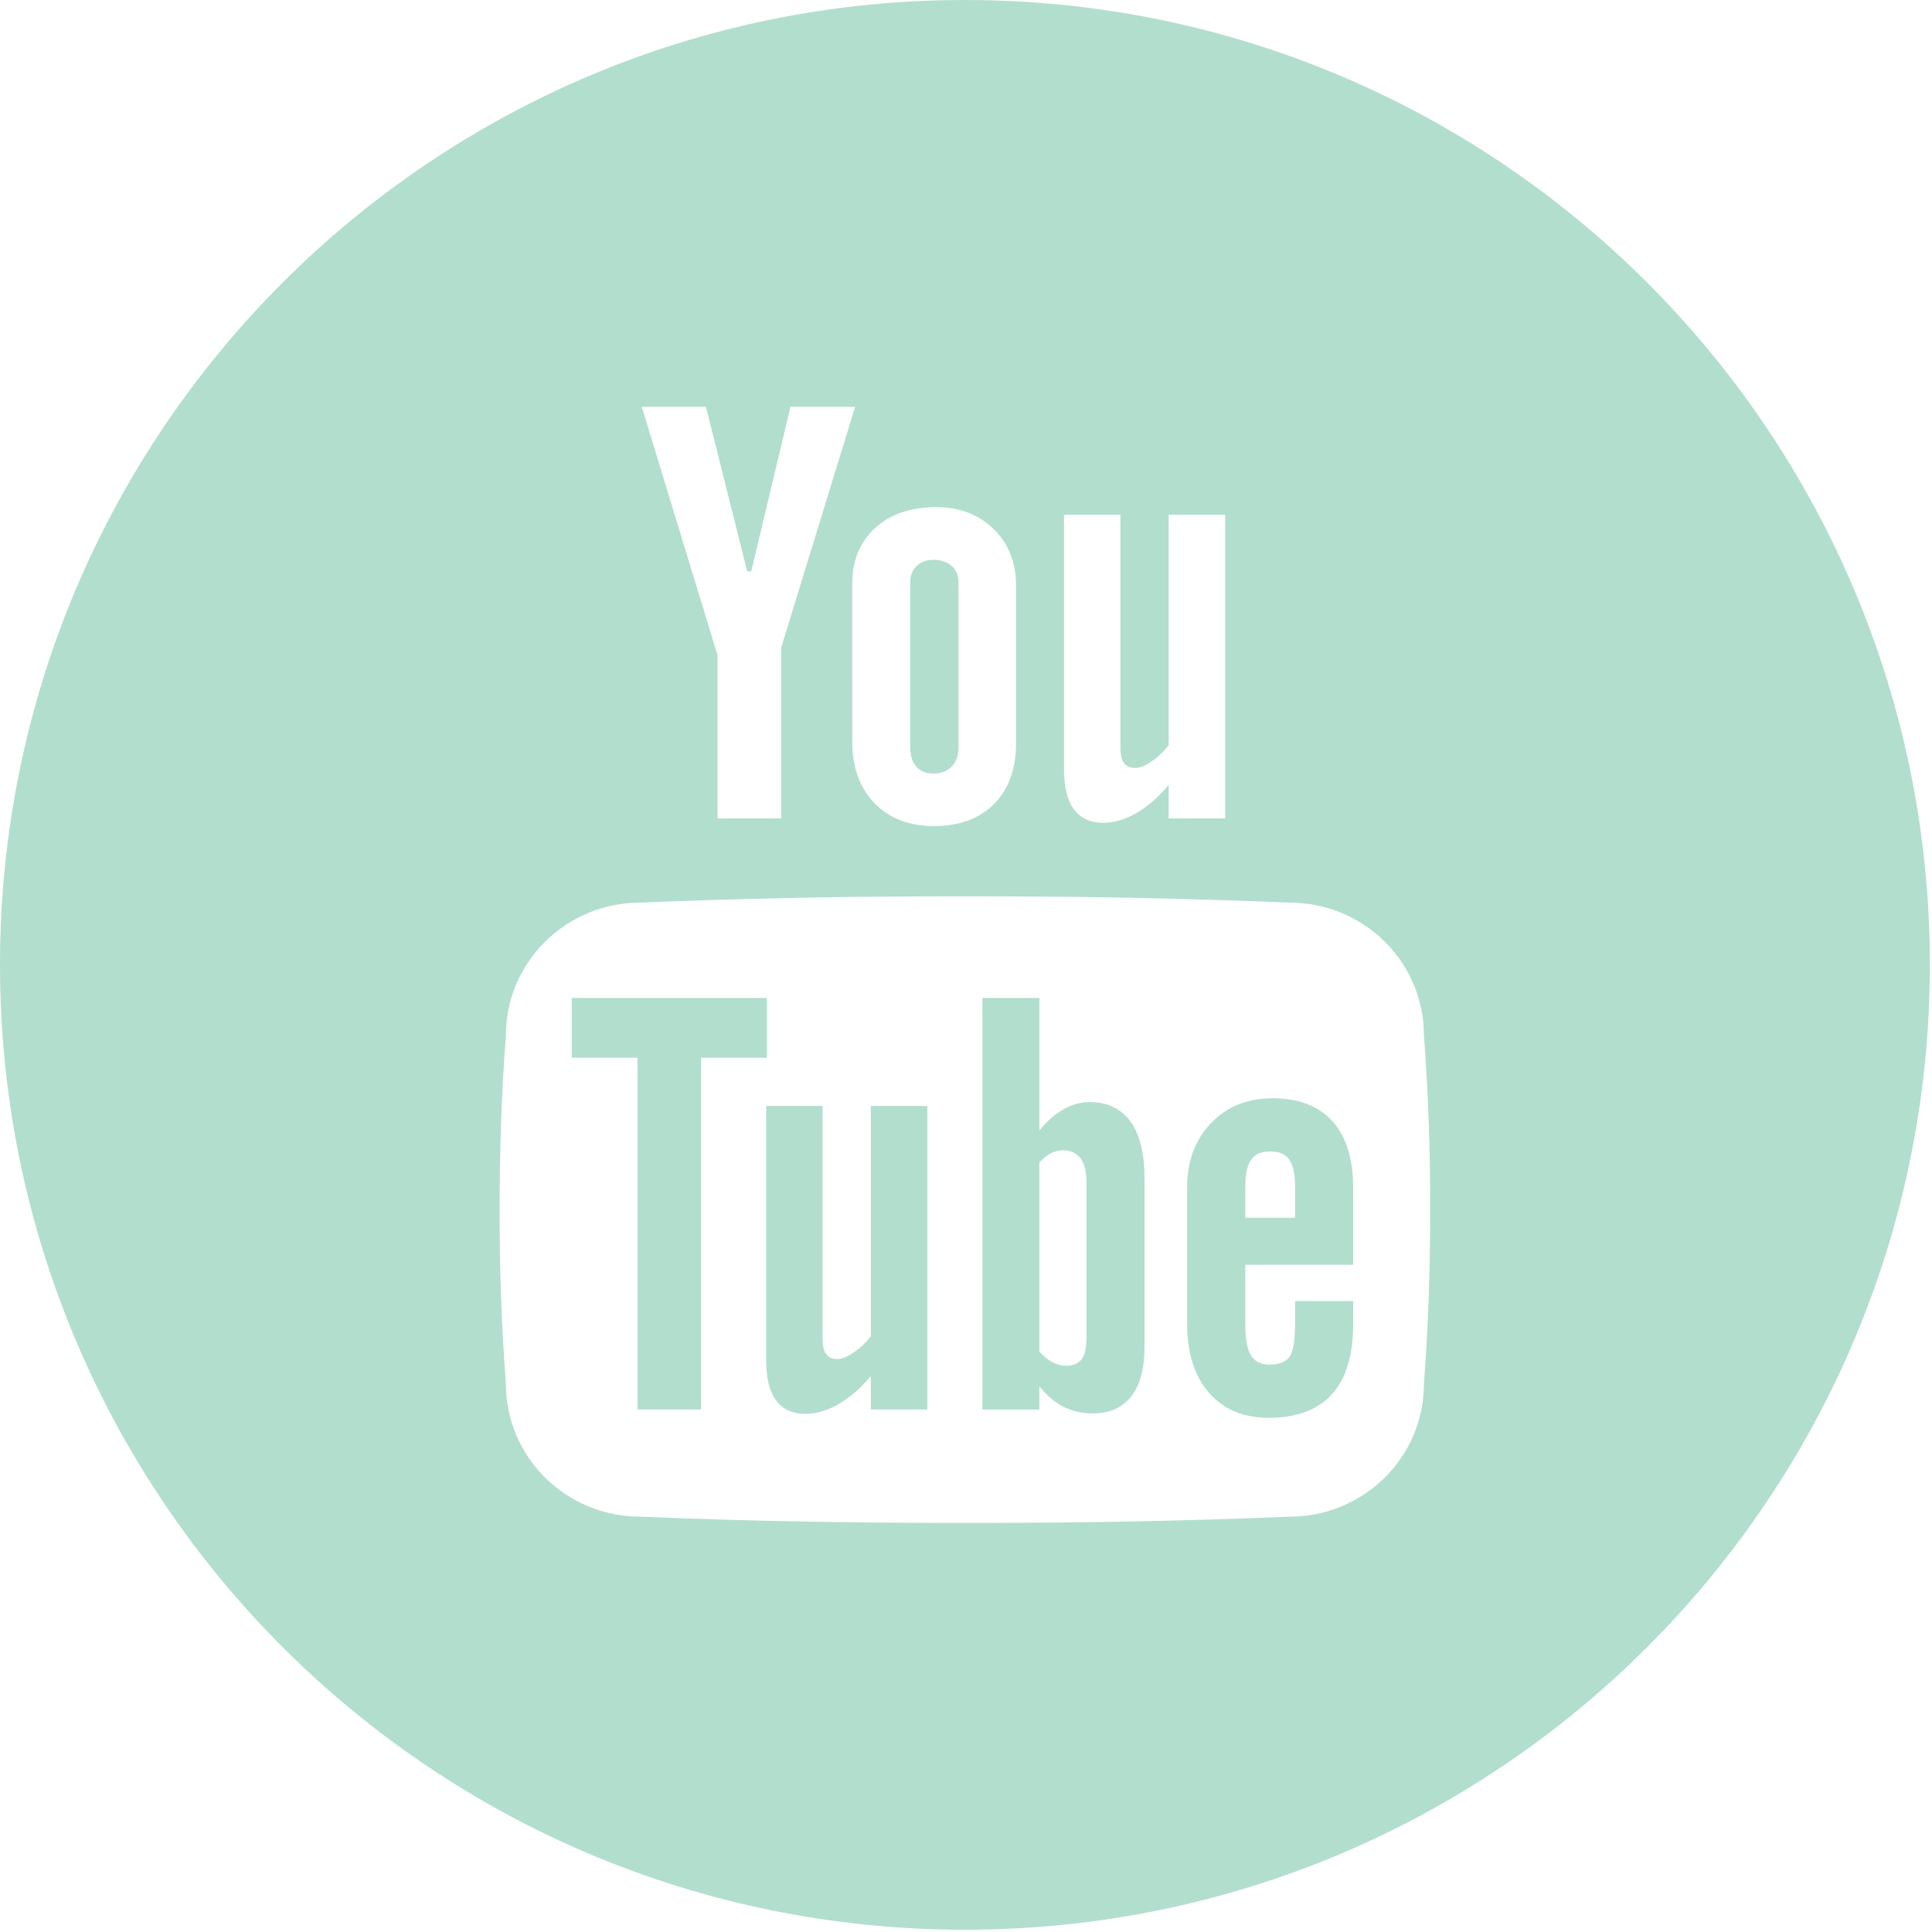
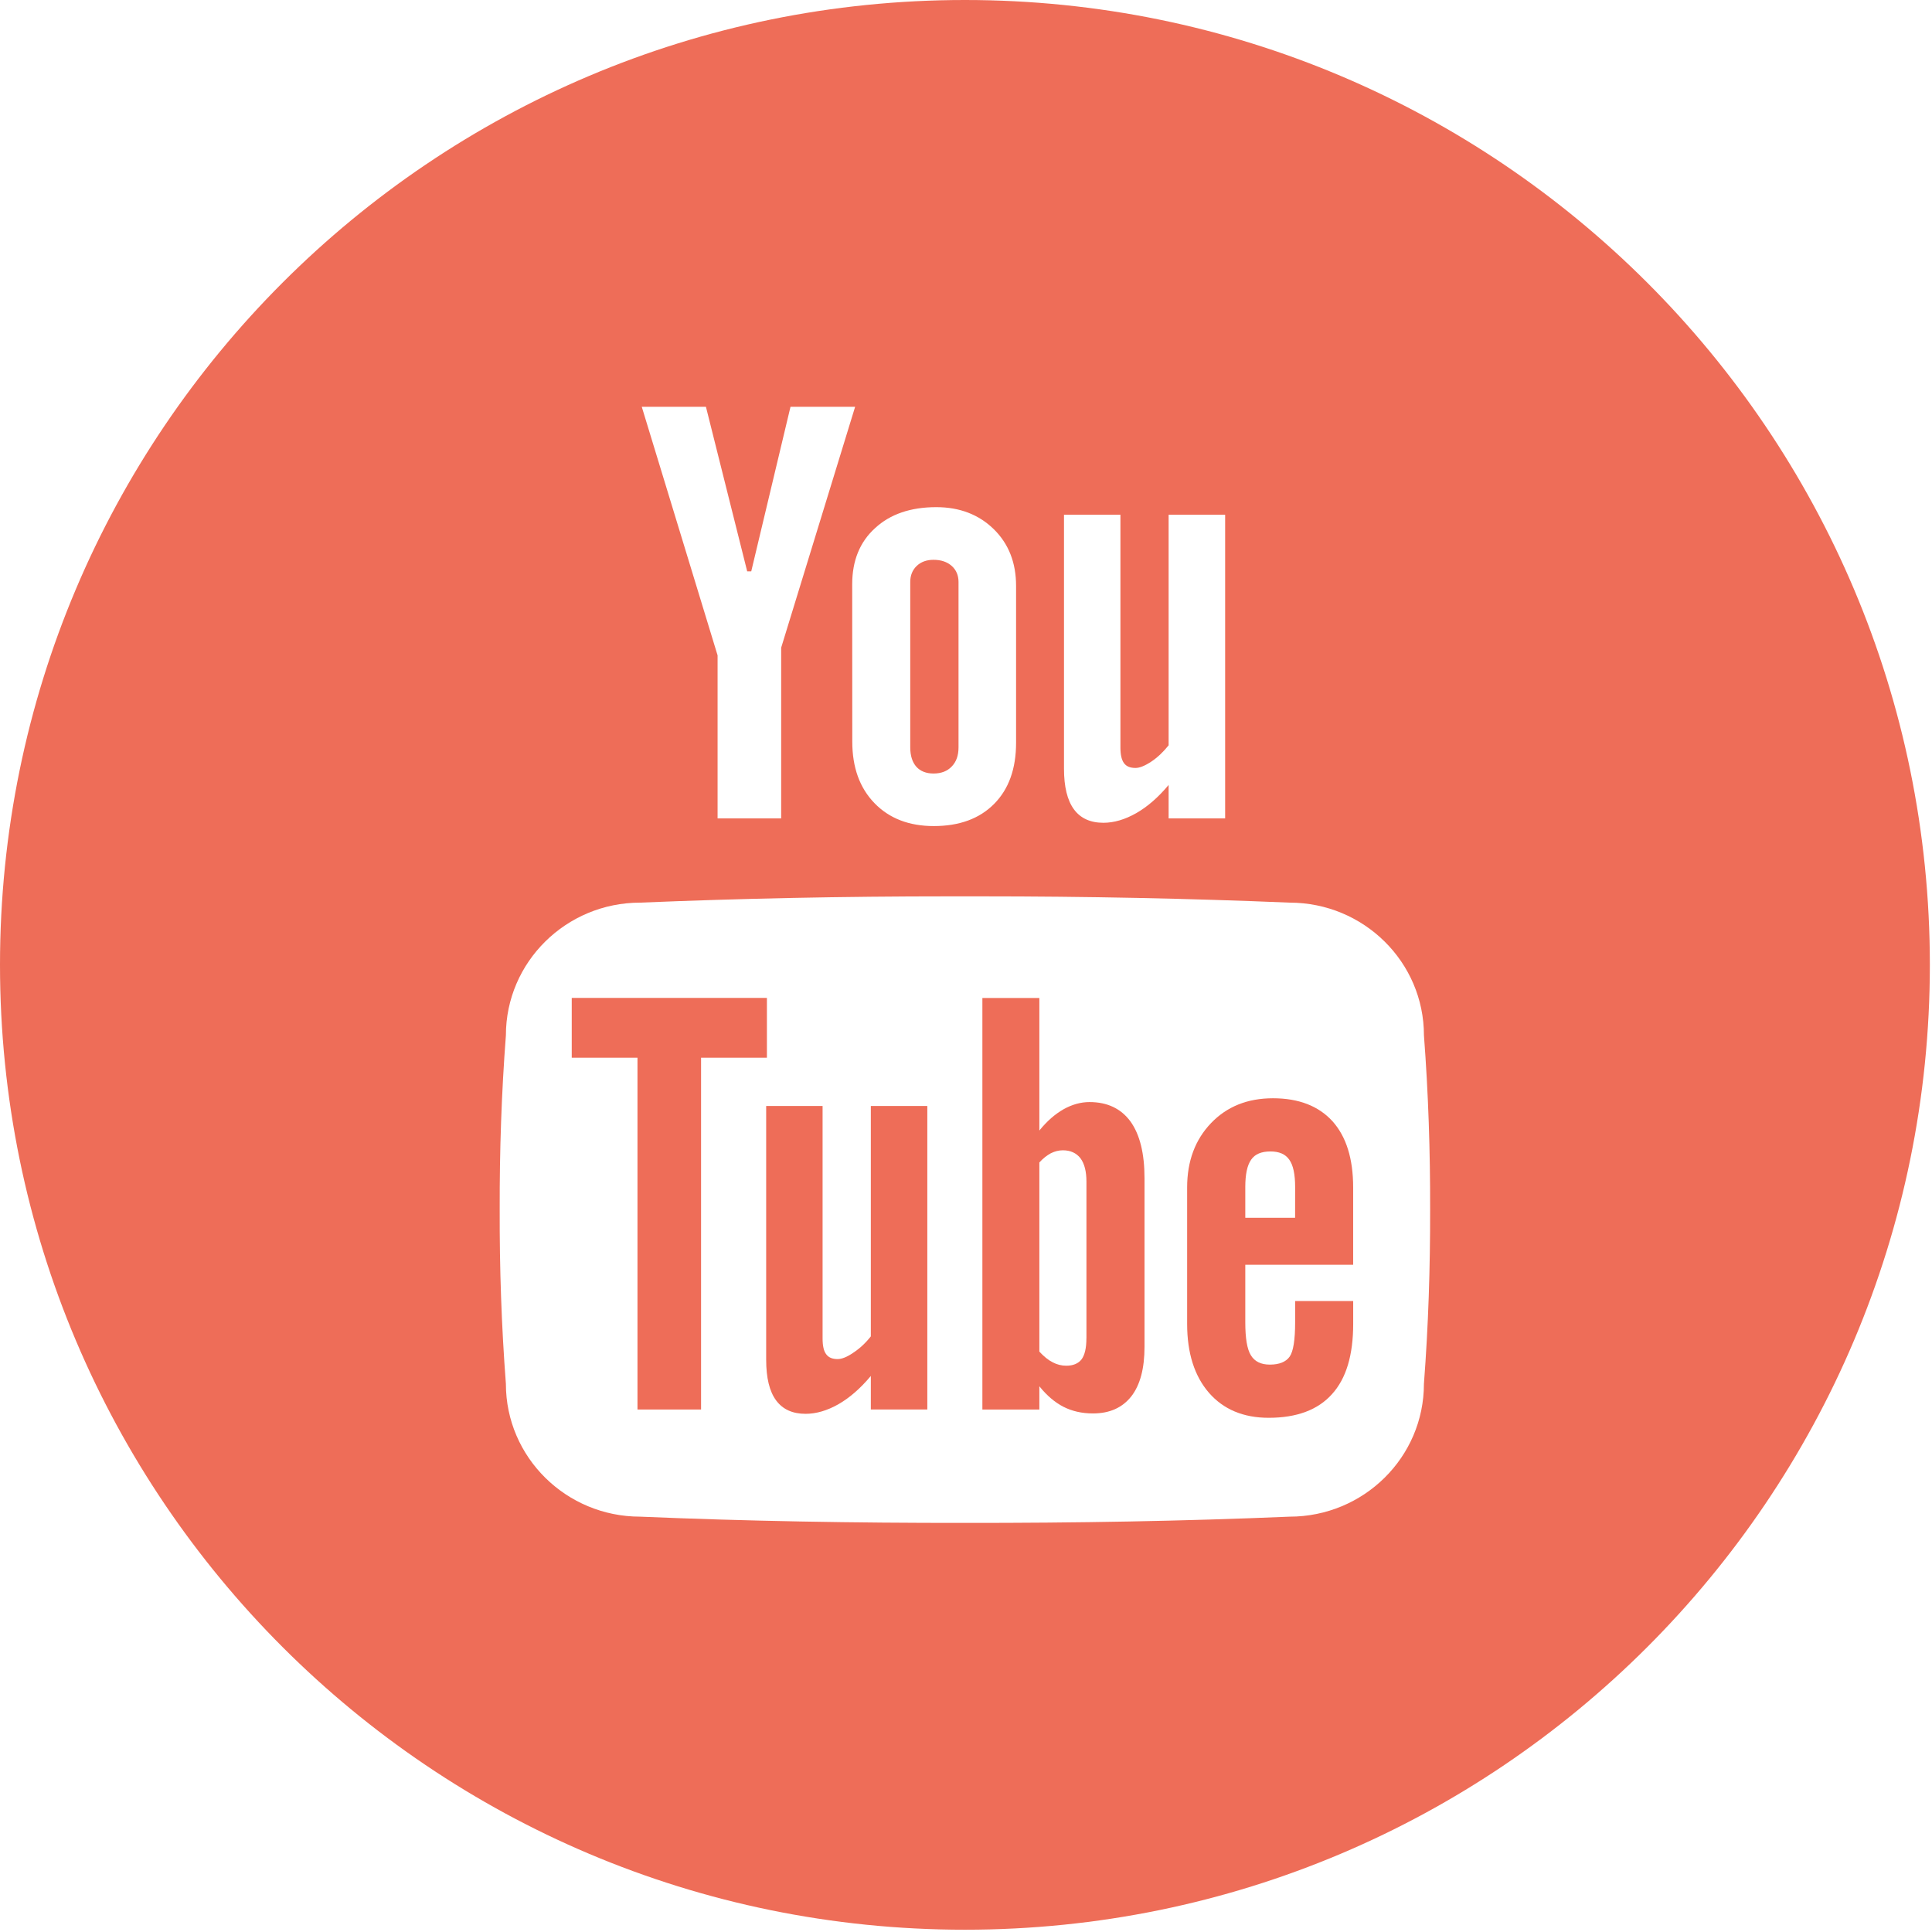
<svg xmlns="http://www.w3.org/2000/svg" version="1.1" id="Layer_1" x="0px" y="0px" width="100px" height="100px" viewBox="0 0 100 100" enable-background="new 0 0 100 100" xml:space="preserve">
-   <path fill="#B2DECE" d="M56.395,57.043c-0.454,0-0.903,0.124-1.348,0.373c-0.438,0.25-0.857,0.613-1.25,1.099v-6.861h-2.949v21.303  h2.949v-1.204c0.384,0.479,0.799,0.83,1.244,1.059c0.45,0.229,0.956,0.345,1.53,0.345c0.868,0,1.521-0.295,1.987-0.886  c0.459-0.592,0.682-1.45,0.682-2.565v-8.722c0-1.283-0.241-2.259-0.725-2.936C58.026,57.382,57.318,57.043,56.395,57.043z   M56.233,69.276c0,0.496-0.084,0.86-0.251,1.083c-0.167,0.217-0.434,0.331-0.79,0.331c-0.244,0-0.483-0.058-0.703-0.176  c-0.223-0.111-0.455-0.297-0.692-0.554V60.17c0.197-0.218,0.397-0.369,0.599-0.48c0.208-0.1,0.409-0.151,0.62-0.151  c0.394,0,0.695,0.142,0.906,0.408c0.209,0.283,0.312,0.682,0.312,1.213V69.276z" />
-   <polygon fill="#B2DECE" points="39.695,51.653 29.593,51.653 29.593,54.747 32.996,54.747 32.996,72.956 36.287,72.956   36.287,54.747 39.695,54.747 " />
-   <path fill="#B2DECE" d="M48.32,40.037c0.394,0,0.714-0.12,0.944-0.366c0.234-0.242,0.349-0.563,0.349-0.991v-8.558  c0-0.344-0.121-0.625-0.356-0.833c-0.241-0.21-0.55-0.313-0.937-0.313c-0.356,0-0.645,0.103-0.868,0.313  c-0.22,0.208-0.338,0.49-0.338,0.833v8.558c0,0.434,0.107,0.771,0.316,1.007C47.637,39.917,47.939,40.037,48.32,40.037z" />
-   <path fill="#B2DECE" d="M45.072,69.173c-0.271,0.345-0.572,0.623-0.903,0.84c-0.327,0.228-0.602,0.333-0.813,0.333  c-0.275,0-0.469-0.082-0.59-0.249c-0.129-0.163-0.189-0.44-0.189-0.811v-12.04h-2.92V70.38c0,0.932,0.168,1.635,0.515,2.106  c0.345,0.464,0.851,0.693,1.526,0.693c0.546,0,1.112-0.164,1.698-0.496c0.58-0.331,1.14-0.82,1.678-1.462v1.734h2.924v-15.71h-2.924  V69.173z" />
-   <path fill="#B2DECE" d="M49.943,0C22.36,0,0,22.361,0,49.939c0,27.585,22.36,49.943,49.943,49.943  c27.581,0,49.946-22.357,49.946-49.943C99.89,22.361,77.524,0,49.943,0z M55.071,26.643h2.922v12.049  c0,0.375,0.061,0.642,0.185,0.809c0.126,0.17,0.317,0.248,0.598,0.248c0.209,0,0.483-0.109,0.816-0.329  c0.324-0.216,0.62-0.499,0.896-0.843V26.643h2.925v15.718h-2.925v-1.732c-0.532,0.638-1.094,1.127-1.676,1.459  c-0.582,0.331-1.152,0.499-1.699,0.499c-0.676,0-1.185-0.232-1.527-0.697c-0.343-0.467-0.514-1.168-0.514-2.107V26.643z   M48.462,26.25c1.208,0,2.204,0.384,2.975,1.14s1.155,1.738,1.155,2.934v8.118c0,1.354-0.38,2.404-1.134,3.166  c-0.761,0.768-1.802,1.149-3.126,1.149c-1.28,0-2.304-0.396-3.067-1.184c-0.769-0.793-1.151-1.85-1.151-3.189l-0.004-8.148  c0-1.214,0.395-2.188,1.187-2.903C46.077,26.611,47.137,26.25,48.462,26.25z M36.539,21.056l2.136,8.518h0.209l2.032-8.518h3.345  l-3.828,12.469v8.836h-3.291v-8.439l-3.924-12.866H36.539z M73.702,71.63c0,3.794-3.113,6.872-6.956,6.872  c-5.481,0.233-11.088,0.329-16.803,0.323c-5.717,0.006-11.325-0.09-16.806-0.323c-3.834,0-6.952-3.078-6.952-6.872  c-0.23-3.011-0.33-6.01-0.321-9.019c-0.008-3.007,0.091-6.017,0.321-9.021c0-3.793,3.118-6.87,6.952-6.87  c5.209-0.217,10.531-0.325,15.954-0.325c0.288,0,0.568,0,0.853,0c0.281,0,0.569,0,0.849,0c5.424,0,10.746,0.108,15.954,0.325  c3.843,0,6.956,3.077,6.956,6.87c0.229,3.005,0.328,6.015,0.321,9.021C74.03,65.62,73.931,68.619,73.702,71.63z" />
-   <path fill="#B2DECE" d="M65.888,56.846c-1.313,0-2.38,0.425-3.204,1.285c-0.823,0.858-1.238,1.967-1.238,3.333v7.06  c0,1.508,0.377,2.698,1.128,3.566c0.75,0.86,1.784,1.295,3.092,1.295c1.45,0,2.547-0.408,3.277-1.225  c0.738-0.811,1.097-2.023,1.097-3.637v-1.183h-3.005v1.093c0,0.922-0.093,1.523-0.288,1.791c-0.192,0.267-0.535,0.408-1.02,0.408  c-0.461,0-0.786-0.162-0.979-0.48c-0.201-0.32-0.292-0.892-0.292-1.719v-2.969h5.583v-4.001c0-1.493-0.358-2.633-1.071-3.429  C68.249,57.246,67.22,56.846,65.888,56.846z M67.034,63.033h-2.578V61.44c0-0.659,0.1-1.132,0.305-1.416  c0.198-0.289,0.532-0.424,0.997-0.424c0.45,0,0.769,0.135,0.973,0.424c0.205,0.284,0.304,0.757,0.304,1.416V63.033z" />
+   <path fill="#EE6D58" d="M56.395,57.043c-0.453,0-0.902,0.124-1.348,0.373c-0.438,0.25-0.857,0.613-1.25,1.1v-6.861h-2.949v21.303  h2.949v-1.204c0.385,0.479,0.799,0.83,1.244,1.06c0.45,0.229,0.956,0.345,1.529,0.345c0.869,0,1.521-0.296,1.988-0.886  c0.459-0.592,0.682-1.451,0.682-2.565v-8.722c0-1.283-0.241-2.26-0.725-2.937C58.025,57.382,57.318,57.043,56.395,57.043z   M56.232,69.275c0,0.496-0.084,0.86-0.25,1.084c-0.168,0.217-0.435,0.33-0.791,0.33c-0.243,0-0.482-0.058-0.703-0.176  c-0.223-0.111-0.454-0.297-0.691-0.554v-9.79c0.197-0.218,0.396-0.369,0.6-0.48c0.207-0.1,0.408-0.15,0.619-0.15  c0.395,0,0.695,0.143,0.906,0.408c0.209,0.283,0.312,0.682,0.312,1.213v8.115H56.232z" />
+   <polygon fill="#EE6D58" points="39.695,51.652 29.593,51.652 29.593,54.747 32.996,54.747 32.996,72.956 36.287,72.956   36.287,54.747 39.695,54.747 " />
+   <path fill="#EE6D58" d="M48.32,40.037c0.394,0,0.714-0.12,0.944-0.366c0.234-0.242,0.349-0.563,0.349-0.991v-8.558  c0-0.344-0.121-0.625-0.356-0.833c-0.241-0.21-0.55-0.313-0.937-0.313c-0.356,0-0.645,0.103-0.868,0.313  c-0.22,0.208-0.338,0.49-0.338,0.833v8.558c0,0.434,0.107,0.771,0.316,1.007C47.637,39.917,47.939,40.037,48.32,40.037z" />
+   <path fill="#EE6D58" d="M45.072,69.173c-0.271,0.345-0.572,0.623-0.903,0.841c-0.327,0.228-0.602,0.332-0.813,0.332  c-0.275,0-0.469-0.082-0.59-0.248c-0.129-0.164-0.189-0.44-0.189-0.812v-12.04h-2.92V70.38c0,0.933,0.168,1.636,0.515,2.106  c0.345,0.464,0.851,0.693,1.526,0.693c0.546,0,1.112-0.164,1.698-0.496c0.58-0.332,1.14-0.82,1.678-1.463v1.734h2.924v-15.71h-2.924  v11.928H45.072z" />
+   <path fill="#EE6D58" d="M49.943,0C22.36,0,0,22.361,0,49.939c0,27.584,22.36,49.943,49.943,49.943  c27.581,0,49.946-22.356,49.946-49.943C99.891,22.361,77.523,0,49.943,0z M55.07,26.643h2.923v12.049  c0,0.375,0.062,0.642,0.185,0.809c0.127,0.17,0.317,0.248,0.598,0.248c0.209,0,0.483-0.109,0.816-0.329  c0.324-0.216,0.62-0.499,0.896-0.843V26.643h2.925v15.718h-2.925v-1.732c-0.532,0.638-1.094,1.127-1.676,1.459  c-0.582,0.331-1.152,0.499-1.699,0.499c-0.676,0-1.186-0.232-1.527-0.697c-0.343-0.467-0.514-1.168-0.514-2.107v-13.14H55.07z   M48.462,26.25c1.208,0,2.204,0.384,2.976,1.14c0.771,0.756,1.154,1.738,1.154,2.934v8.118c0,1.354-0.38,2.404-1.134,3.166  c-0.761,0.768-1.802,1.149-3.126,1.149c-1.28,0-2.304-0.396-3.067-1.184c-0.769-0.793-1.151-1.85-1.151-3.189l-0.004-8.148  c0-1.214,0.395-2.188,1.187-2.903C46.077,26.611,47.137,26.25,48.462,26.25z M36.539,21.056l2.136,8.518h0.209l2.032-8.518h3.345  l-3.828,12.469v8.836h-3.291v-8.439l-3.924-12.866H36.539z M73.702,71.63c0,3.794-3.113,6.872-6.956,6.872  c-5.48,0.232-11.088,0.329-16.803,0.323c-5.717,0.006-11.325-0.091-16.806-0.323c-3.834,0-6.952-3.078-6.952-6.872  c-0.23-3.011-0.33-6.01-0.321-9.019c-0.008-3.008,0.091-6.018,0.321-9.021c0-3.793,3.118-6.87,6.952-6.87  c5.209-0.217,10.531-0.325,15.954-0.325c0.288,0,0.568,0,0.853,0c0.281,0,0.57,0,0.849,0c5.424,0,10.746,0.108,15.954,0.325  c3.843,0,6.956,3.077,6.956,6.87c0.229,3.006,0.328,6.016,0.32,9.021C74.029,65.62,73.932,68.619,73.702,71.63z" />
+   <path fill="#EE6D58" d="M65.889,56.846c-1.313,0-2.381,0.426-3.205,1.285c-0.822,0.858-1.238,1.967-1.238,3.333v7.06  c0,1.509,0.378,2.699,1.129,3.566c0.75,0.86,1.783,1.295,3.092,1.295c1.45,0,2.547-0.408,3.277-1.225  c0.738-0.811,1.097-2.023,1.097-3.637V67.34h-3.005v1.094c0,0.922-0.094,1.522-0.288,1.791c-0.192,0.267-0.535,0.407-1.021,0.407  c-0.461,0-0.785-0.161-0.979-0.479c-0.201-0.32-0.292-0.893-0.292-1.719v-2.97h5.583v-4.001c0-1.492-0.357-2.633-1.071-3.429  C68.249,57.246,67.221,56.846,65.889,56.846z M67.034,63.033h-2.578v-1.594c0-0.658,0.101-1.131,0.305-1.416  c0.198-0.289,0.532-0.424,0.997-0.424c0.45,0,0.77,0.135,0.973,0.424c0.205,0.285,0.305,0.758,0.305,1.416L67.034,63.033  L67.034,63.033z" />
</svg>
